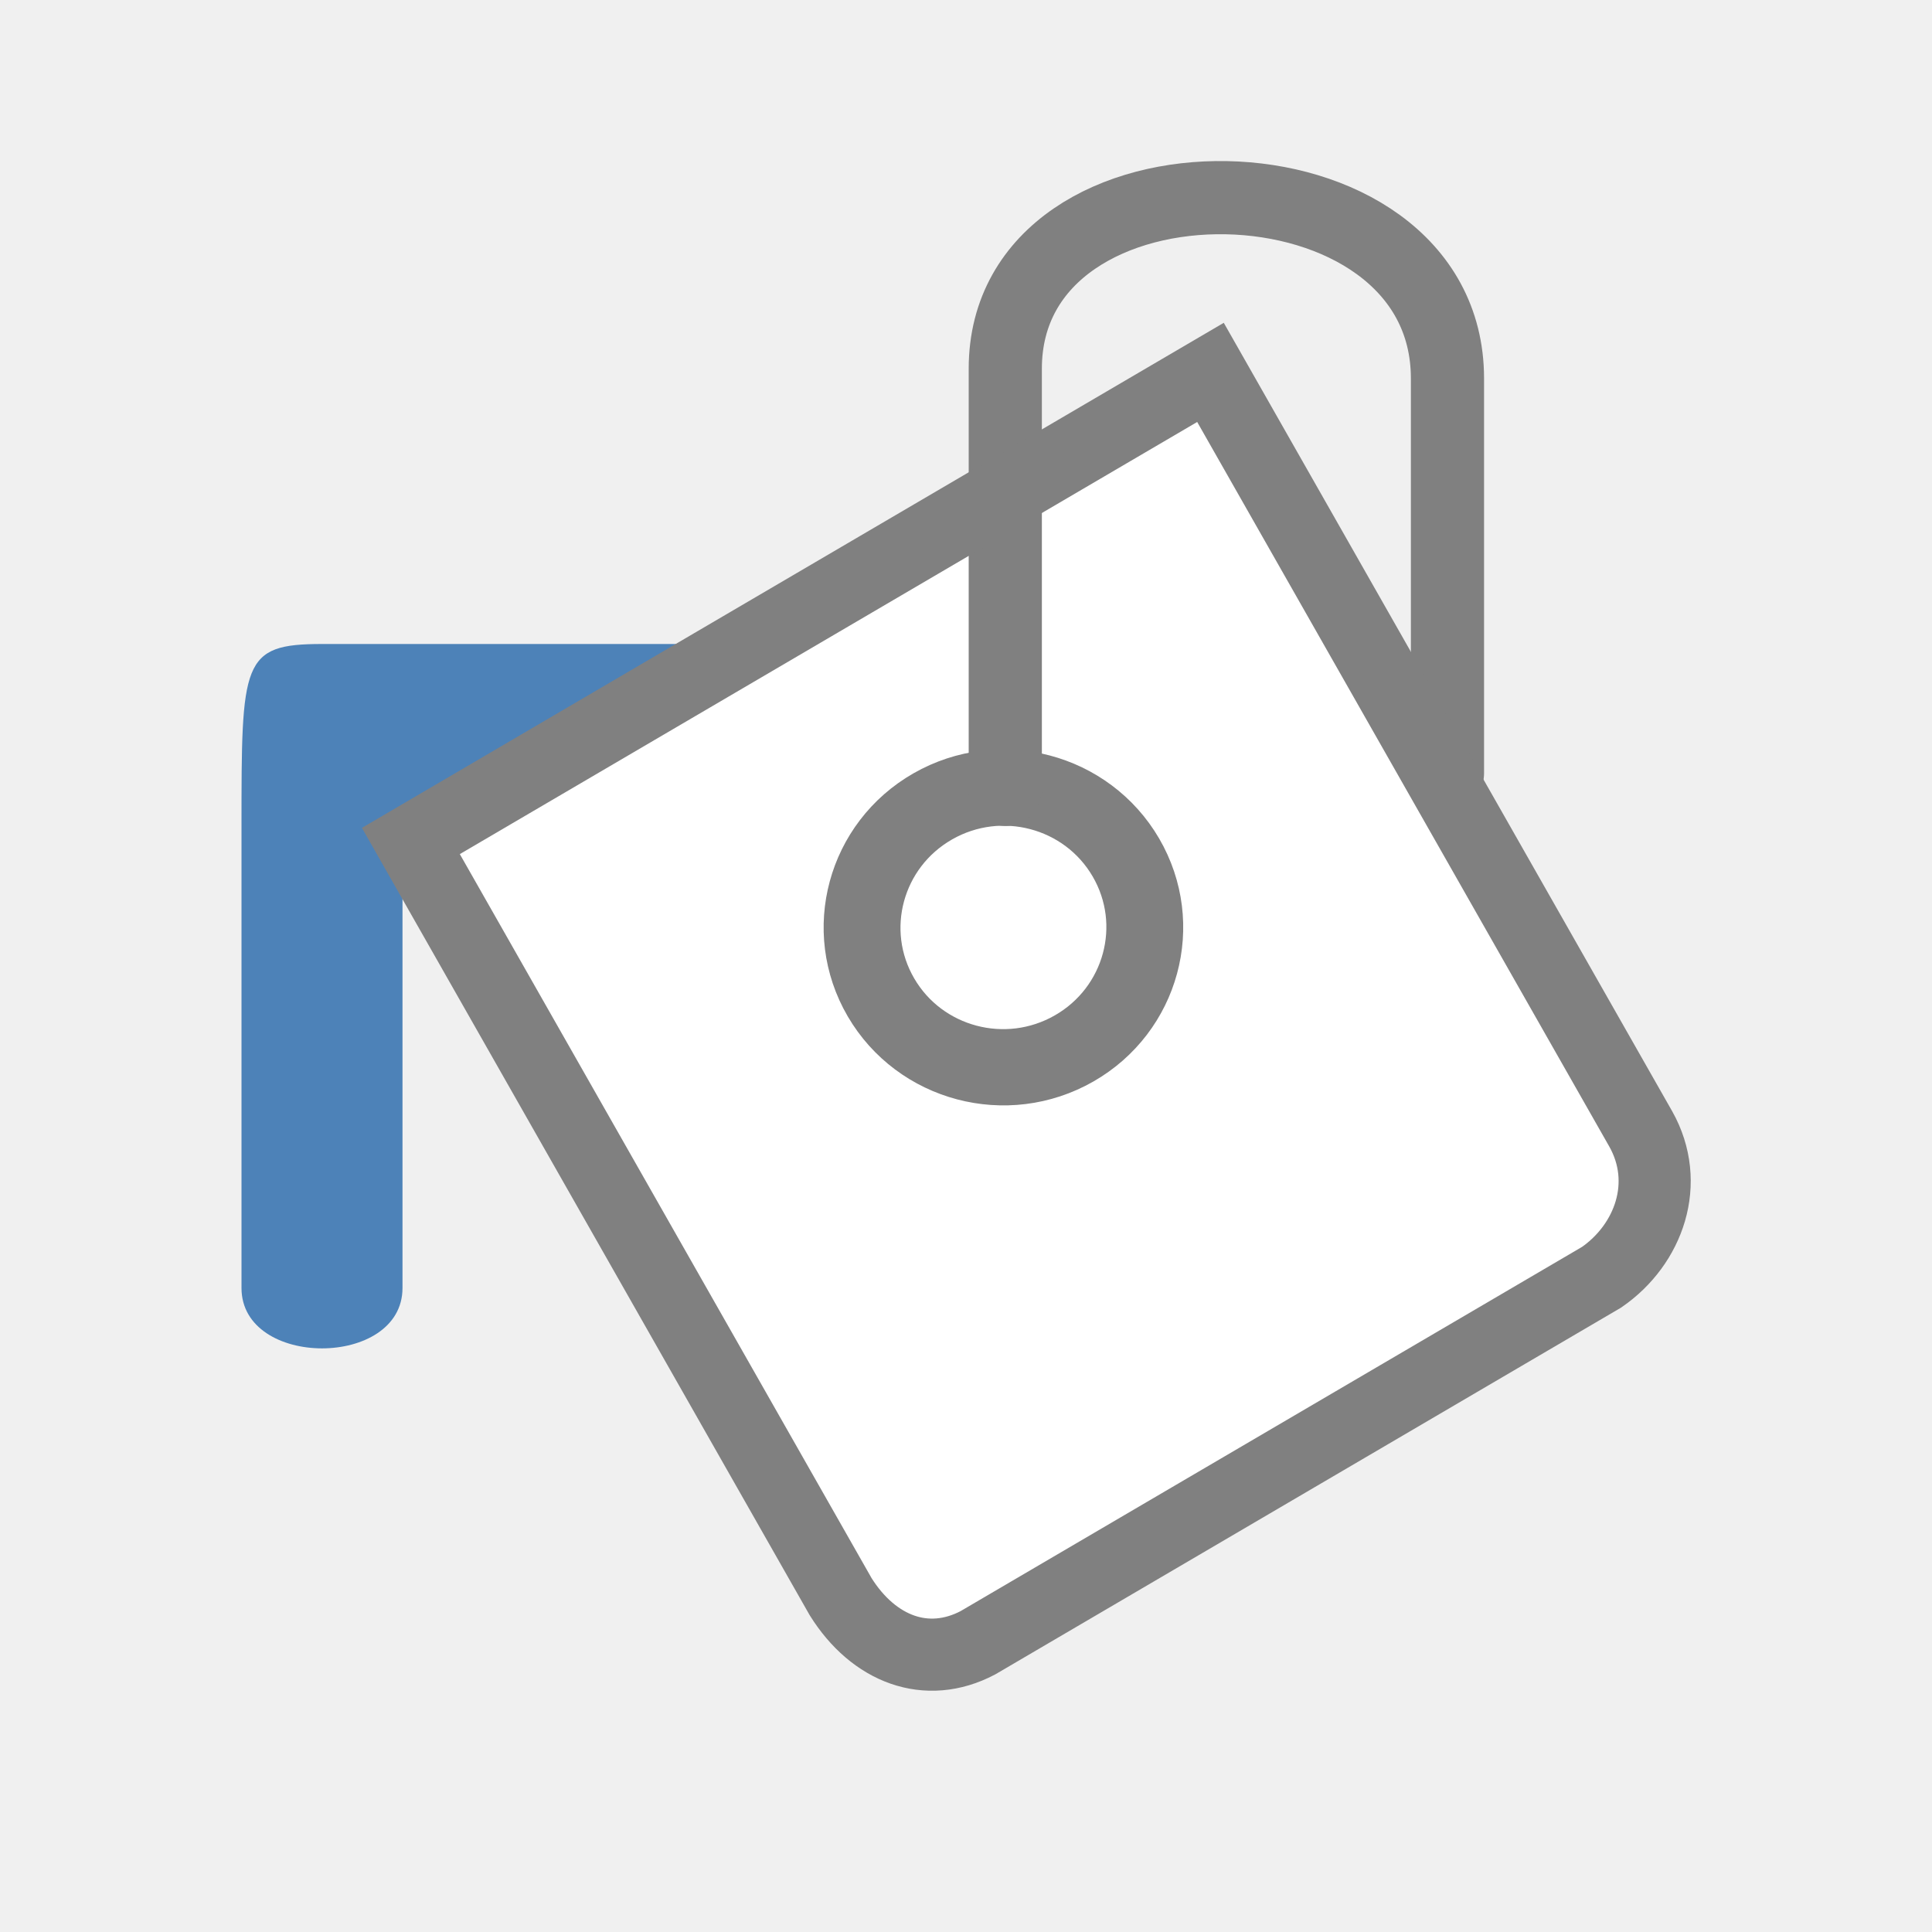
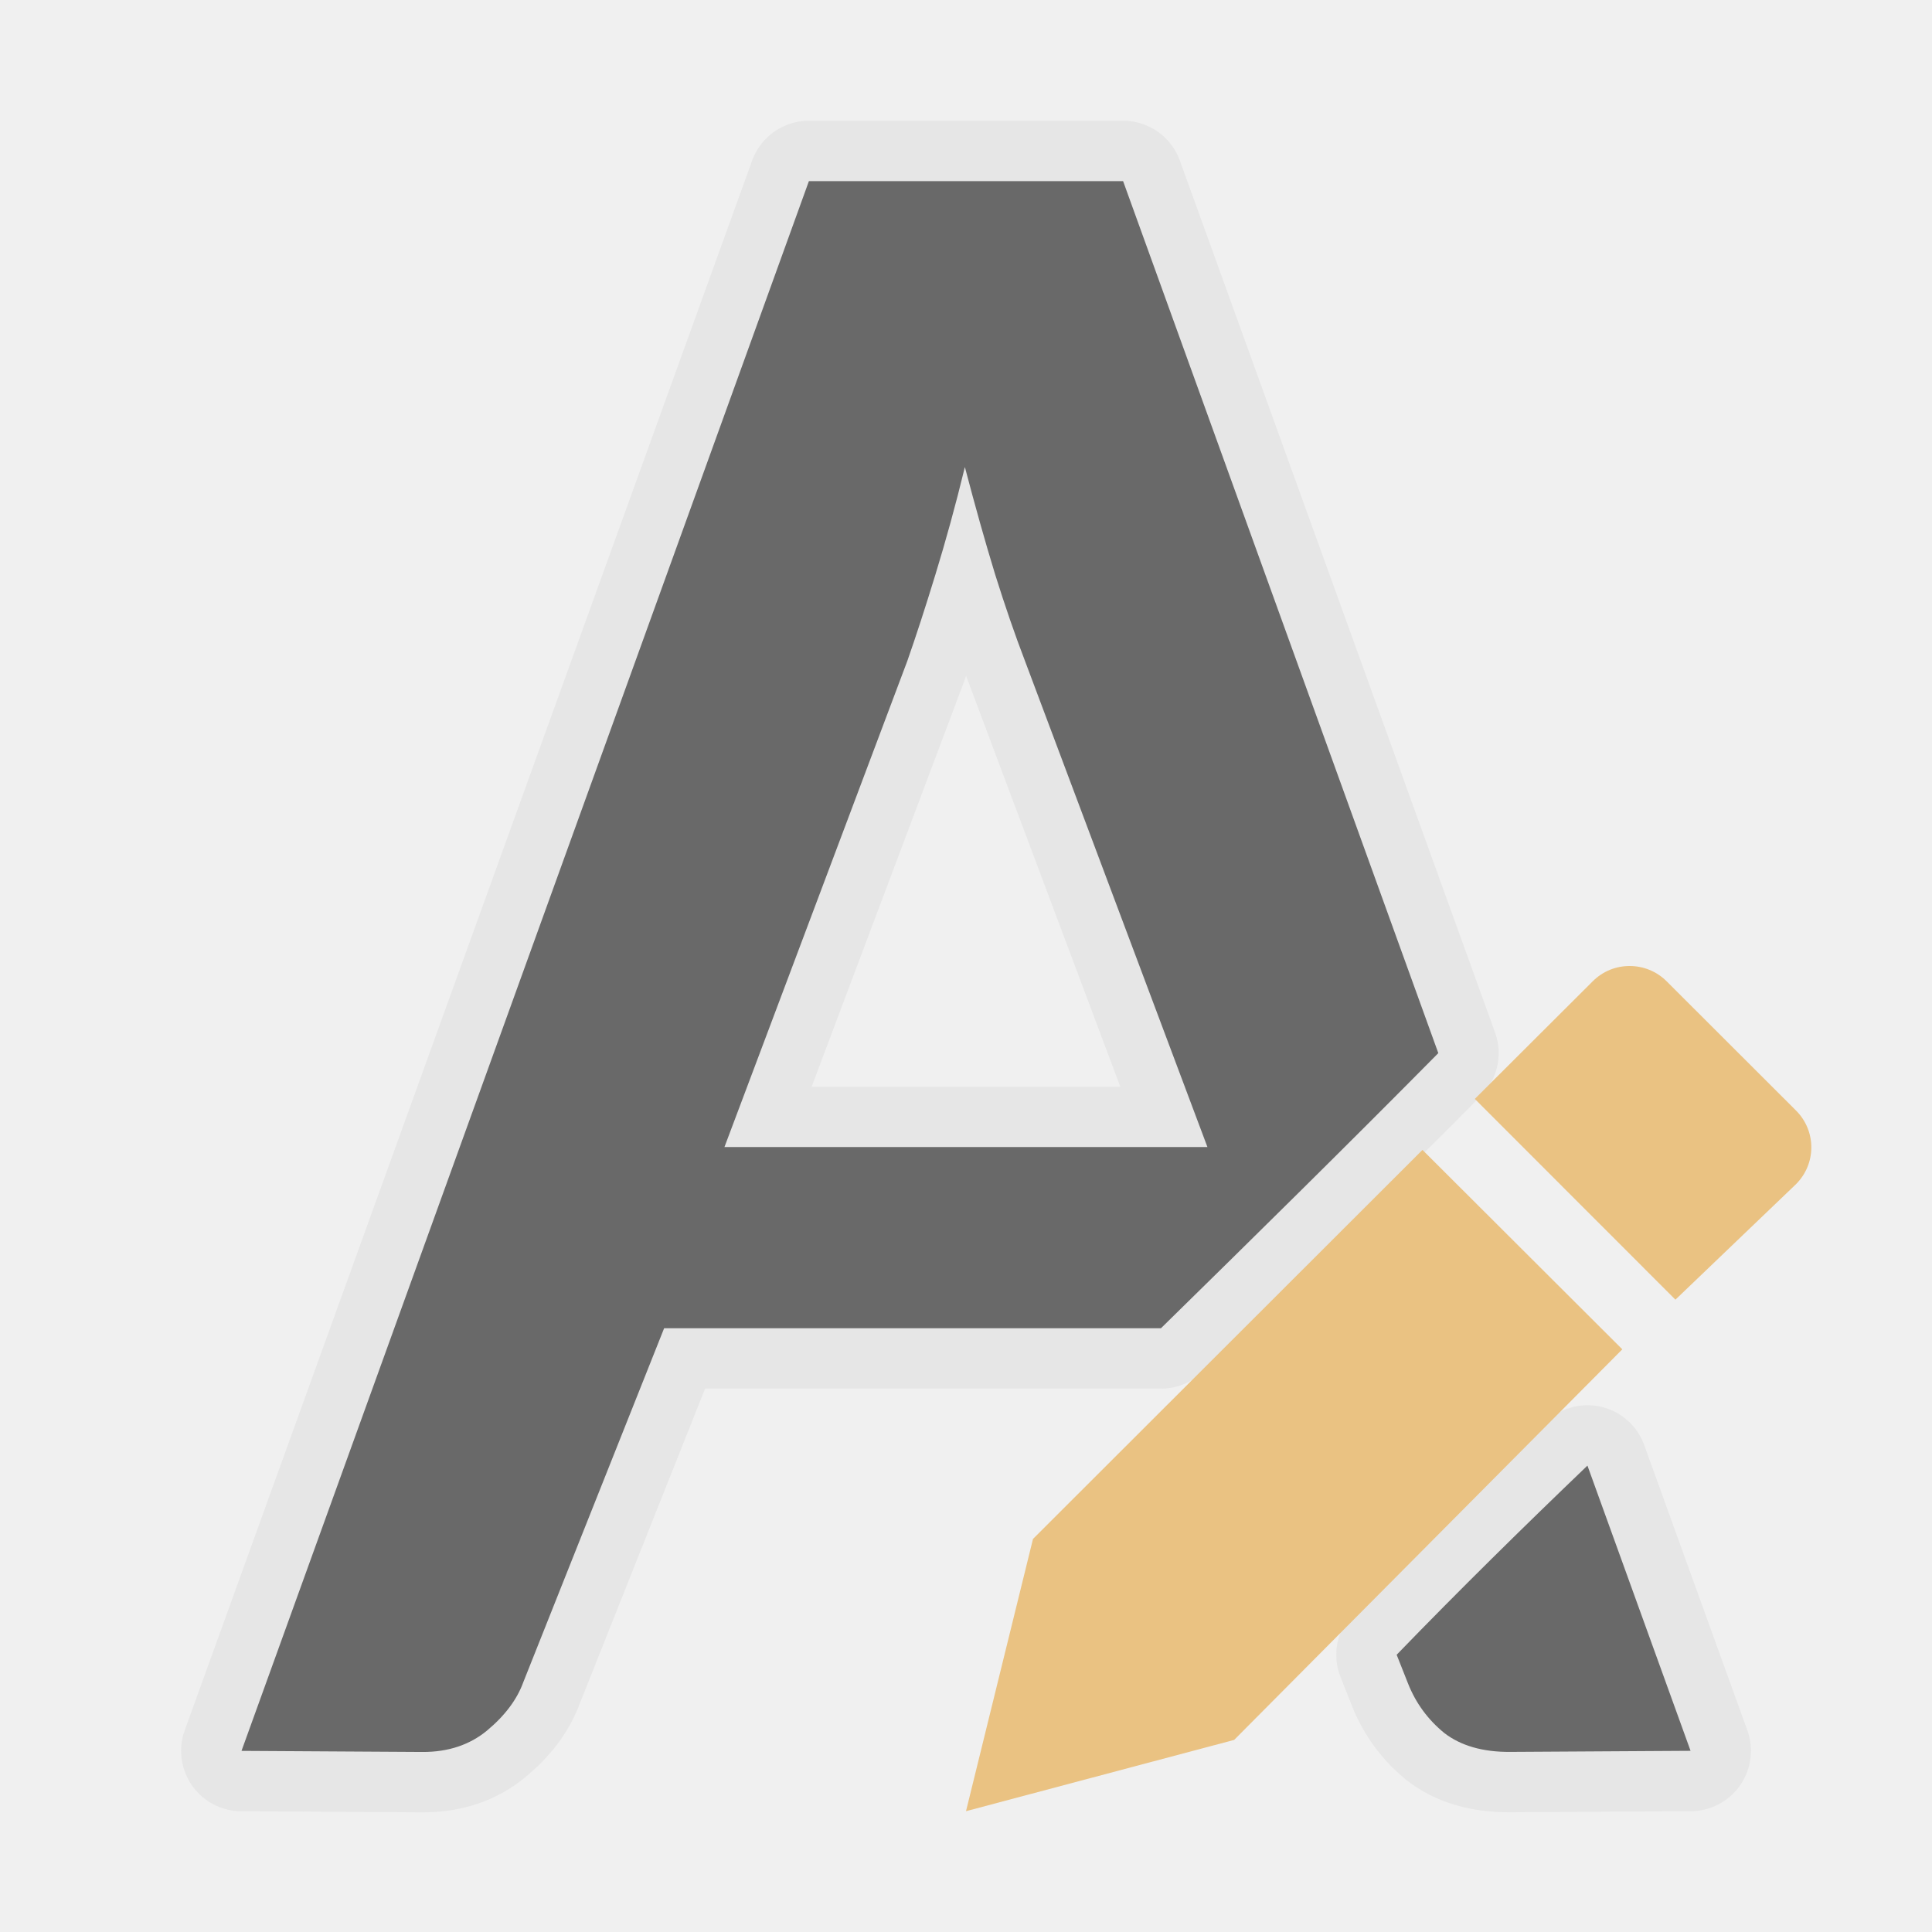
- <svg xmlns="http://www.w3.org/2000/svg" viewBox="0 0 24 24">
-   <path d="m11.308 20.638 9.438-5.638-5.708-10.375-9.934 5.822z" fill="#fff" fill-rule="evenodd" />
-   <ellipse cx="12" cy="19.725" fill="none" rx="10" ry="2.275" />
-   <path d="m9 8h-5c-1 0-1 .218-1 2.276v5.724c0 1 2 1 2 0v-6z" fill="#4d82b8" fill-rule="evenodd" />
-   <g fill="none" stroke="#808080">
-     <ellipse cx="4.963" cy="16.188" rx="1.752" ry="1.741" stroke-linecap="round" stroke-width=".951" transform="matrix(.8682174 -.496184 .5038263 .863805 0 0)" />
-     <path d="m12.488 9.806v-5.226c0-2.897 5.493-2.808 5.493.121v4.906" stroke-linecap="round" stroke-width=".909" />
-     <path d="m5.104 10.447 5.339 9.388c.41.655 1.069.907 1.705.572l7.748-4.541c.589-.407.863-1.172.486-1.842l-5.345-9.398z" stroke-width=".896" />
+ <svg xmlns="http://www.w3.org/2000/svg" viewBox="0 0 32 32">
+   <path d="m13.398 3-9.398 26 2.998.018c.427.002.784-.119 1.068-.354.298-.248.498-.516.602-.803l2.332-5.861h8.229c1.548-1.518 3.089-3.035 4.594-4.557l-5.221-14.443zm2.584 4.738c.168.64.334 1.233.502 1.781.168.535.331 1.006.486 1.41l3.029 8.07h-8l3.029-8.051c.142-.405.297-.881.465-1.43.168-.548.333-1.142.488-1.781zm10.311 16.537c-1.061 1.017-2.116 2.054-3.16 3.133l.188.475c.129.326.33.6.602.822.272.209.635.315 1.088.312l2.99-.018z" style="fill:none;stroke:#e5e5e5;stroke-width:2;stroke-linecap:round;stroke-linejoin:round;stroke-opacity:.992" />
+   <path d="m13.398 3-9.398 26 2.998.018c.427.002.784-.119 1.068-.354.298-.248.498-.516.602-.803l2.332-5.861h8.229c1.548-1.518 3.089-3.035 4.594-4.557l-5.221-14.443zm2.584 4.738c.168.64.334 1.233.502 1.781.168.535.331 1.006.486 1.41l3.029 8.07h-8l3.029-8.051c.142-.405.297-.881.465-1.43.168-.548.333-1.142.488-1.781zm10.311 16.537c-1.061 1.017-2.116 2.054-3.16 3.133l.188.475c.129.326.33.6.602.822.272.209.635.315 1.088.312l2.99-.018z" fill="#696969" />
+   <g fill="#eac282" transform="matrix(1.166751 0 0 1.166667 3.165736 3.166667)">
+     <path d="m17.48 13.611-5.529 5.523-.951 3.865 3.807-1.012 5.51-5.545z" />
+     <path d="m20.42 11c-.19 0-.378.072-.523.217l-1.674 1.67 2.848 2.85 1.711-1.639c.291-.29.291-.757 0-1.047l-1.836-1.834c-.145-.145-.336-.217-.525-.217z" />
  </g>
</svg>
